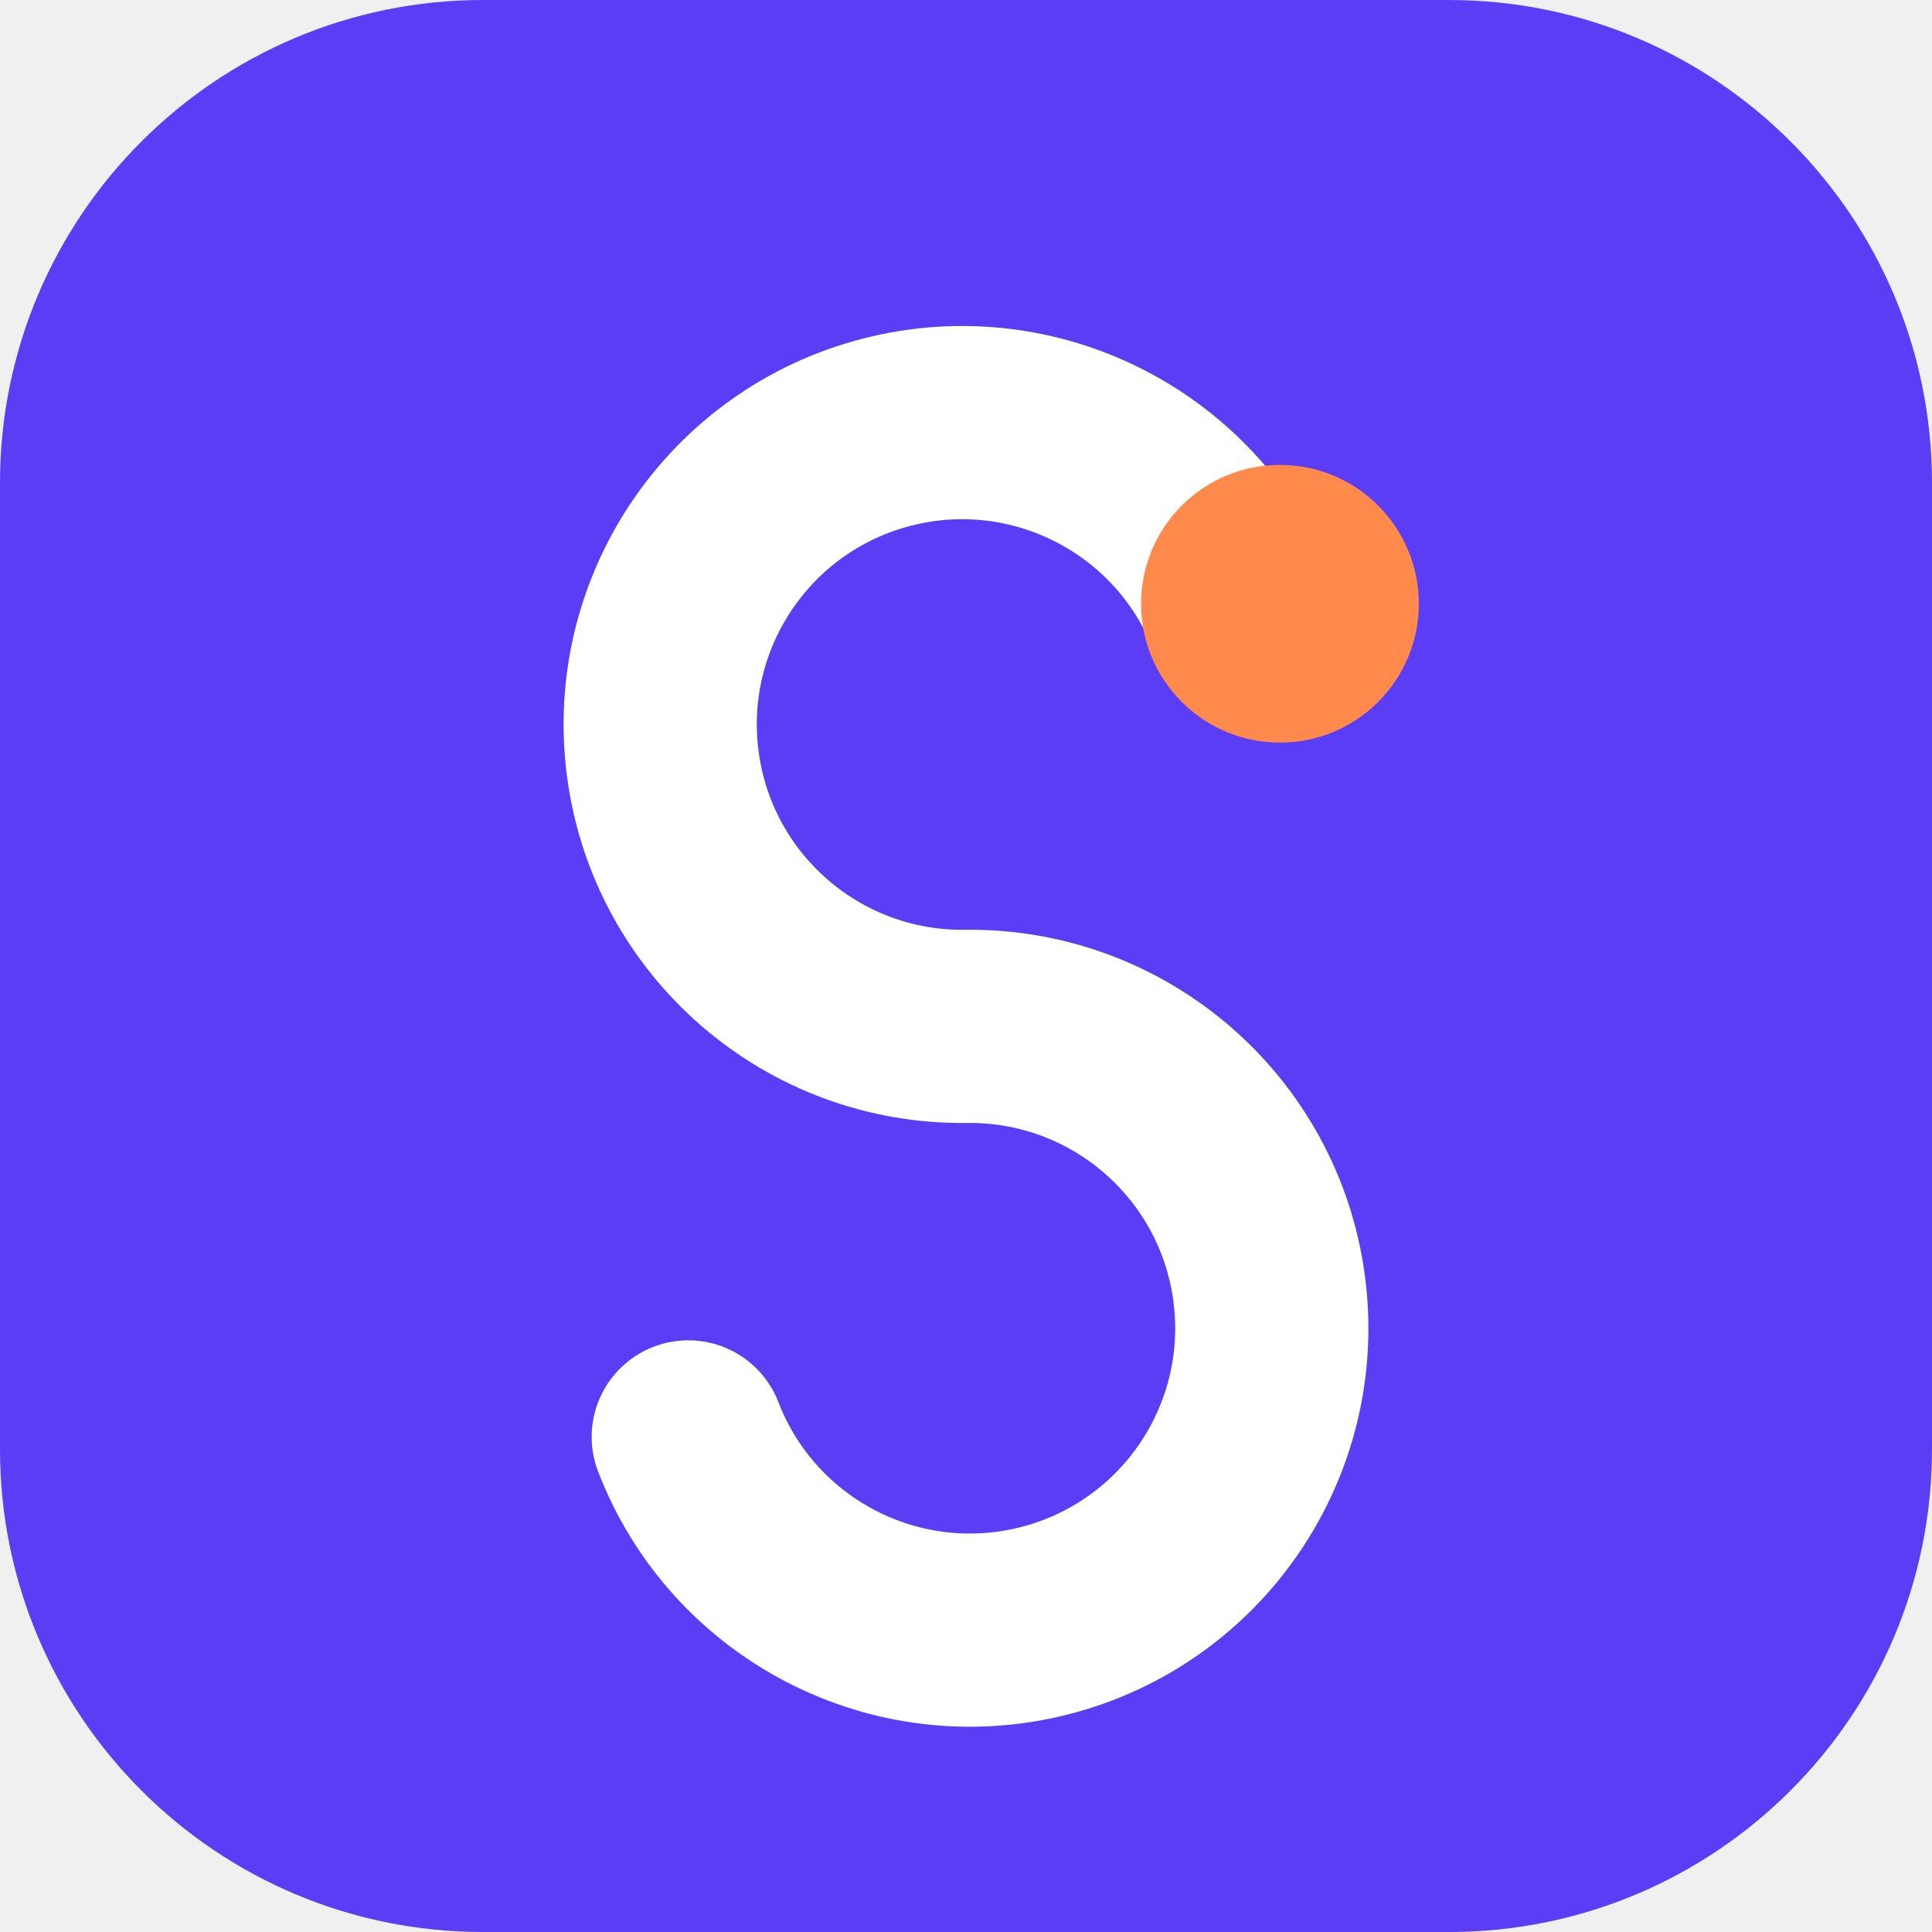
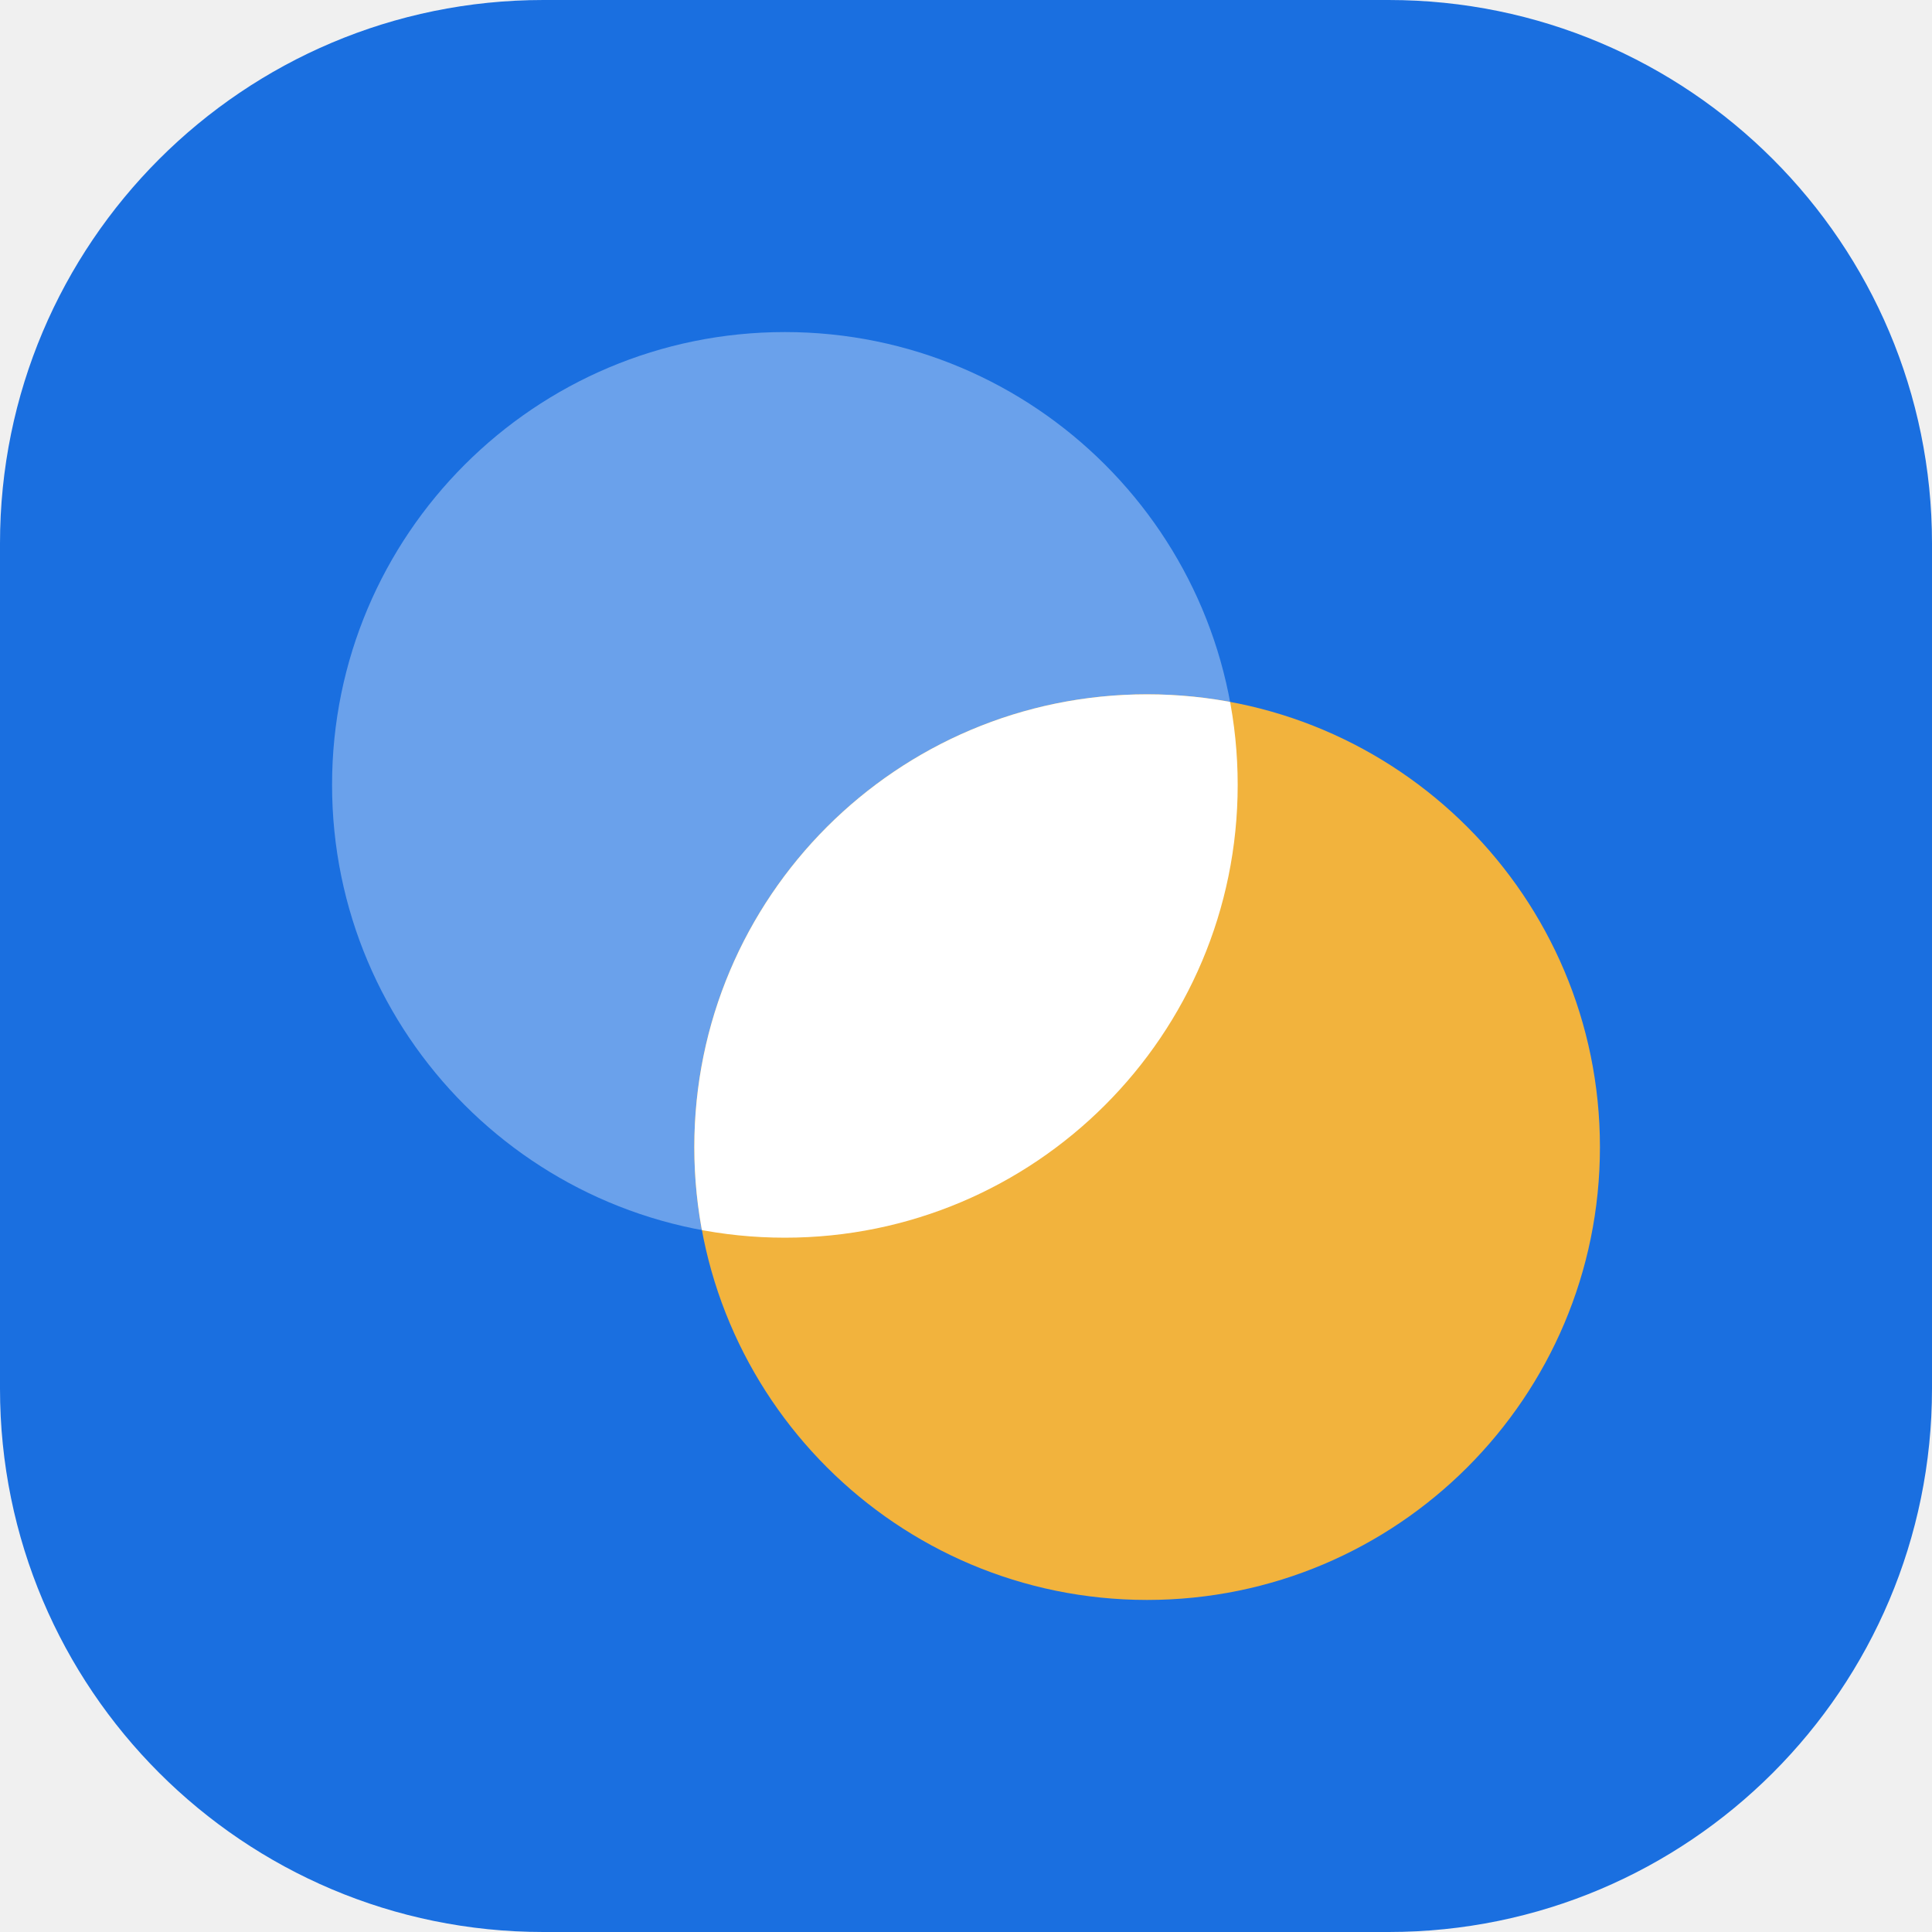
<svg xmlns="http://www.w3.org/2000/svg" viewBox="0 0 32 32">
-   <rect width="32" height="32" rx="8" fill="#5b3df5" />
-   <path d="M20.6 10.2a5 5 0 1 0-4.6 6.8 5 5 0 1 1-4.6 6.8" fill="none" stroke="#fff" stroke-width="3.2" stroke-linecap="round" />
-   <circle cx="21.2" cy="10" r="2.3" fill="#ff8a4c" />
+   <defs>
+     <clipPath id="a">
+       <circle cx="13" cy="13" r="7.5" />
+     </clipPath>
+   </defs>
+   <rect width="32" height="32" rx="9" fill="#1a6fe0" />
+   <circle cx="13" cy="13" r="7.5" fill="#fff" fill-opacity=".35" />
+   <circle cx="19" cy="19" r="7.5" fill="#f2b33d" />
+   <circle cx="19" cy="19" r="7.5" fill="#fff" clip-path="url(#a)" />
</svg>
